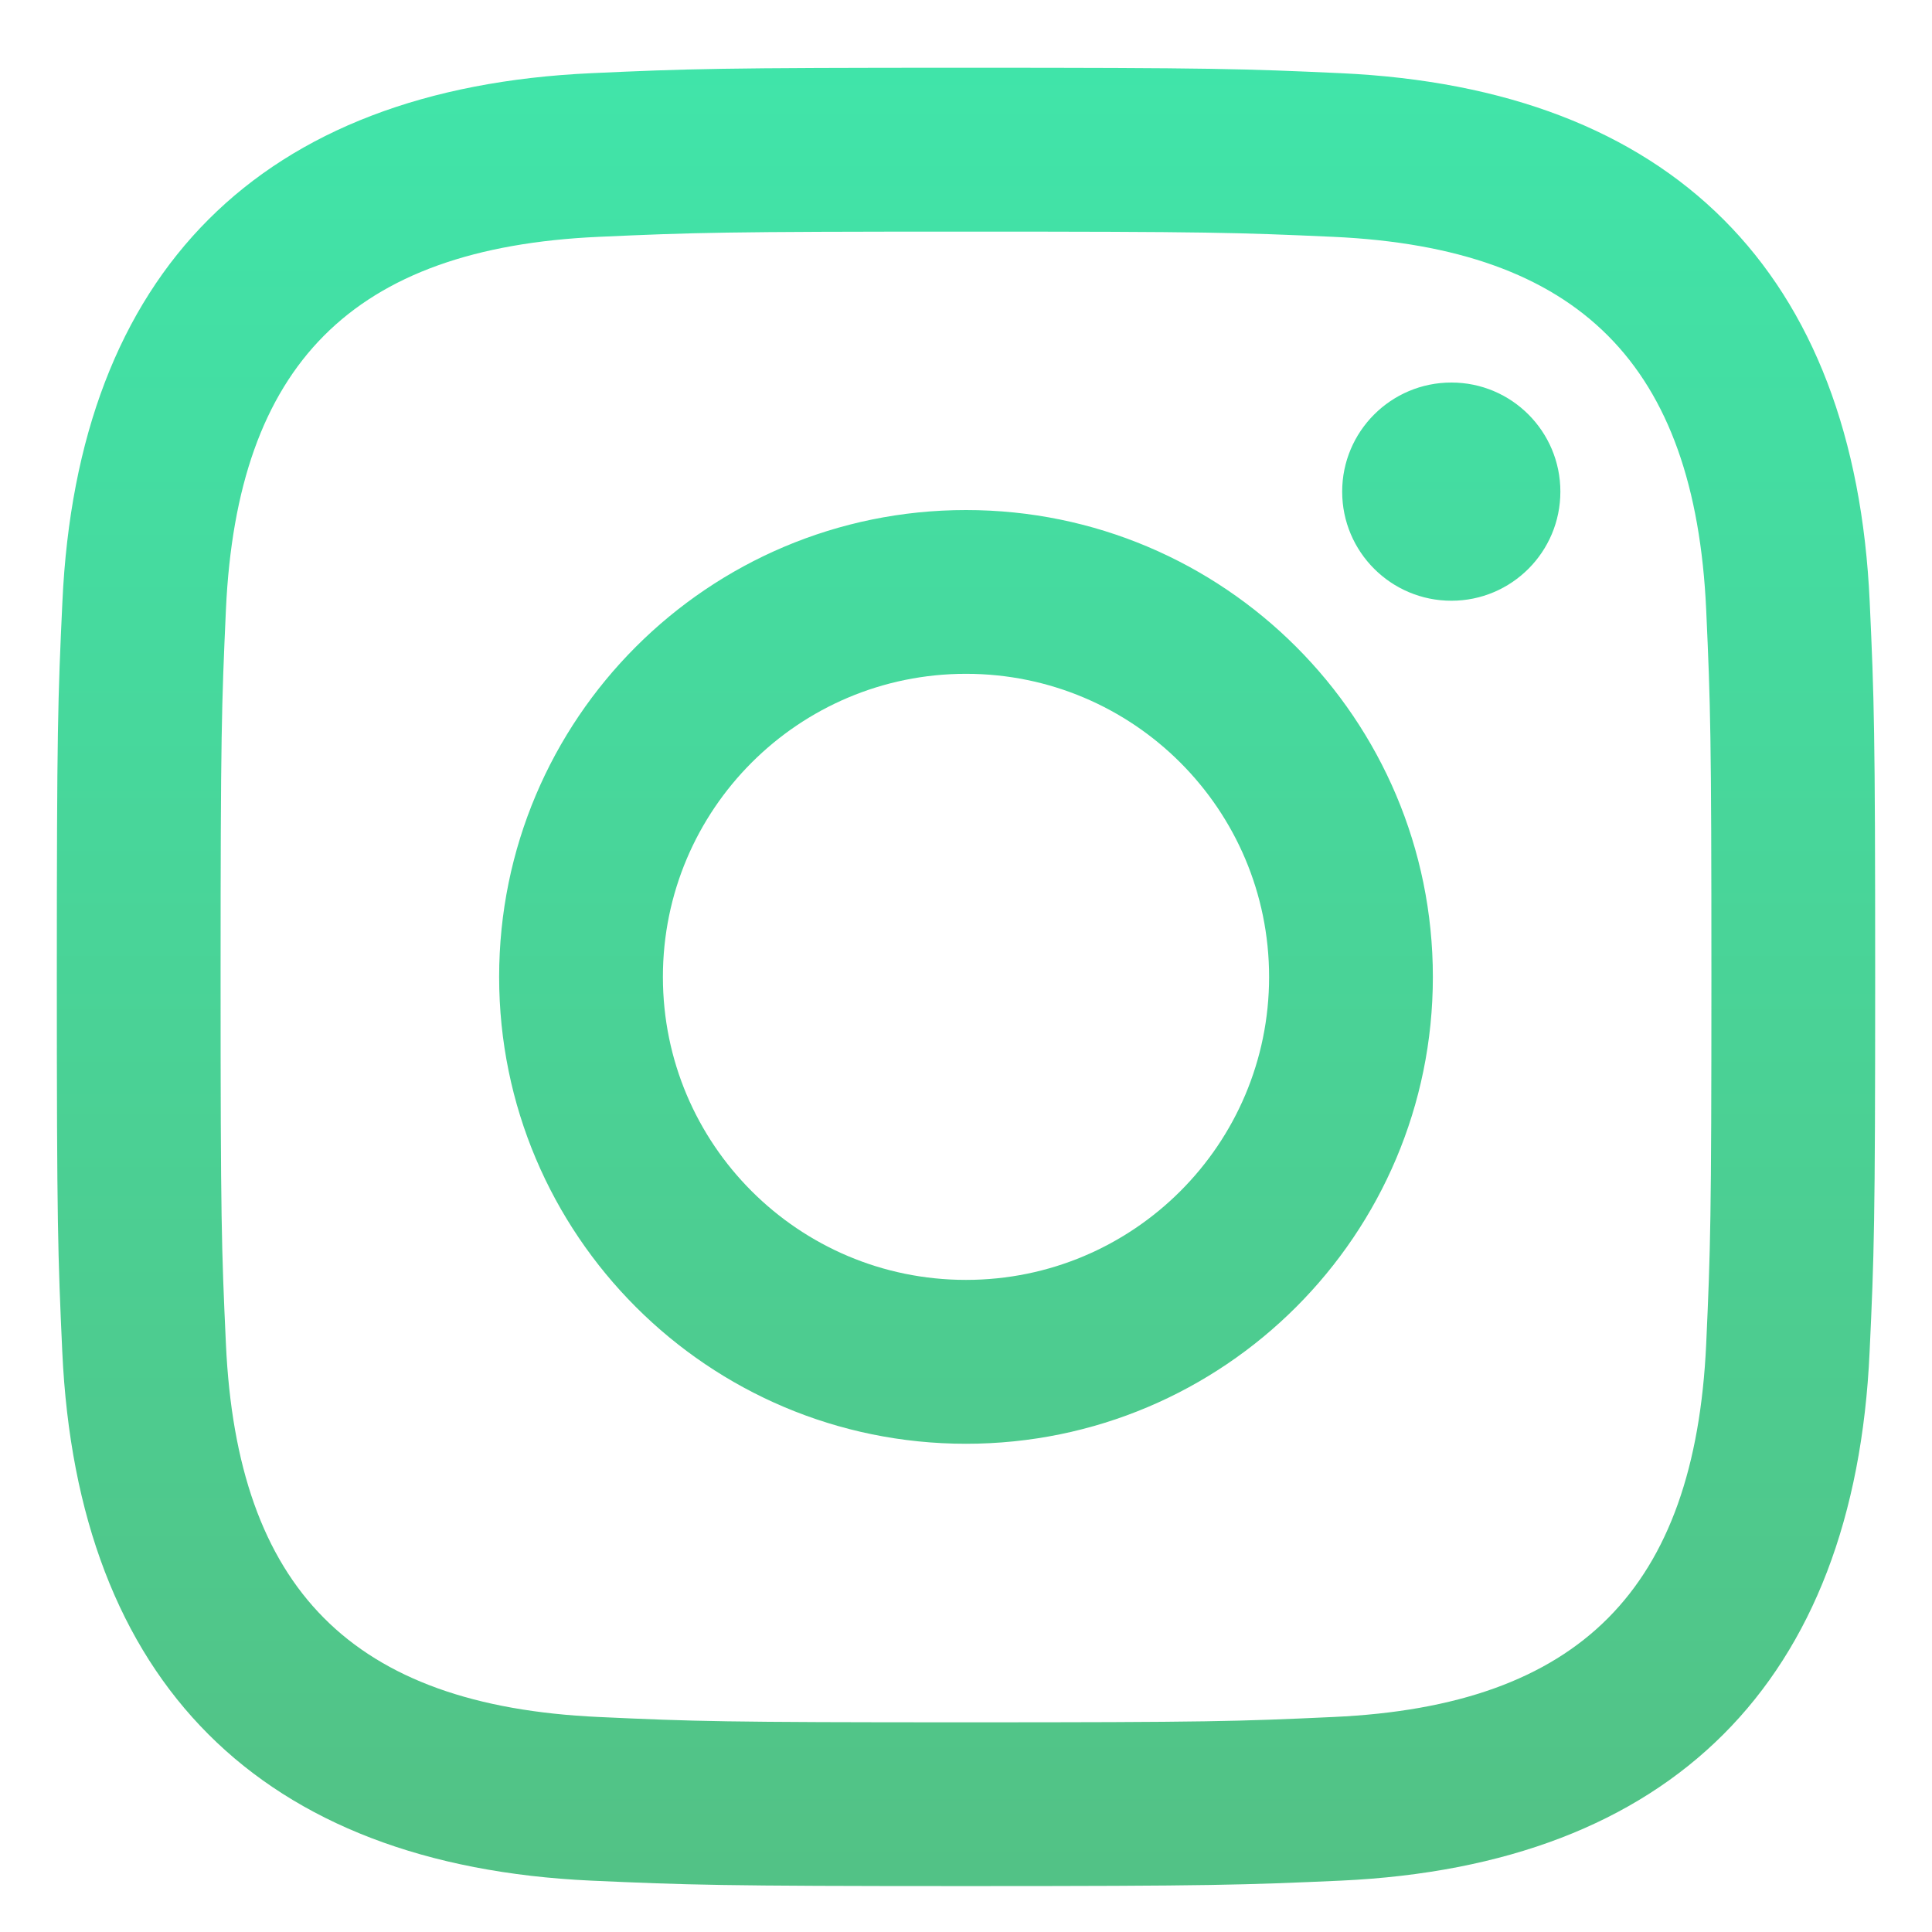
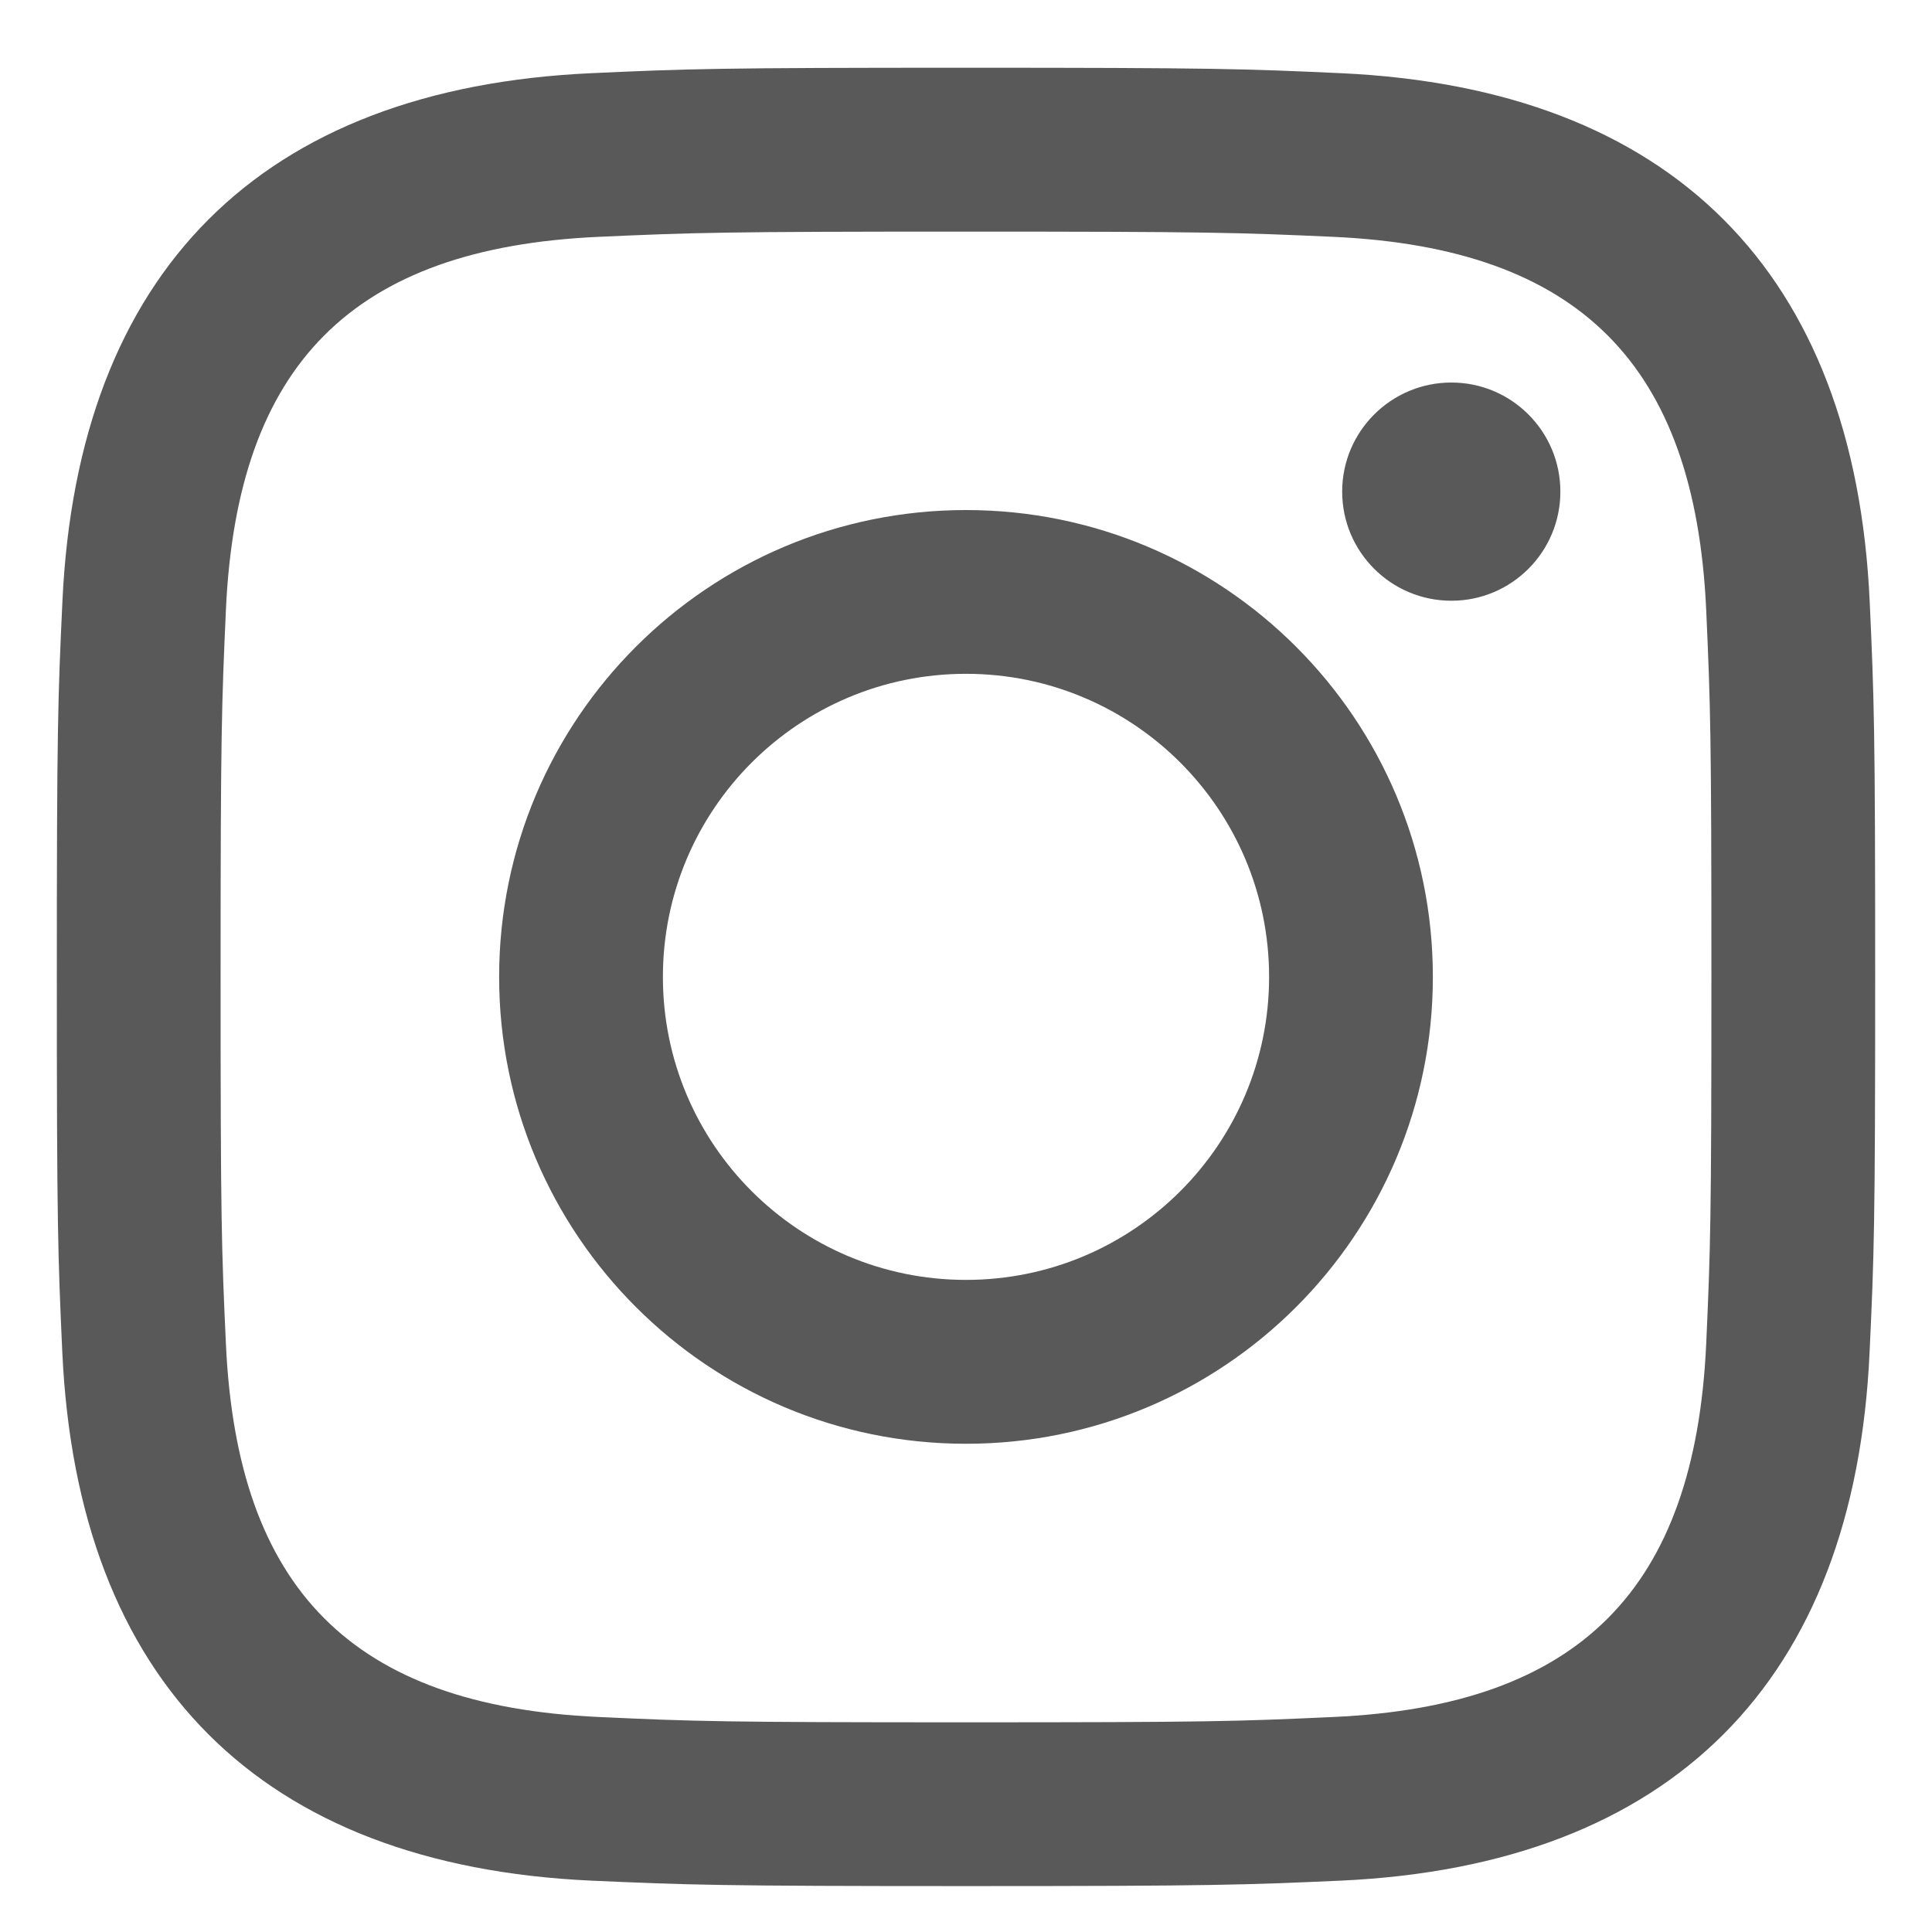
<svg xmlns="http://www.w3.org/2000/svg" width="17" height="17" viewBox="0 0 17 17" fill="none">
-   <path d="M8.5 2.038C10.636 2.038 10.889 2.046 11.733 2.084C13.901 2.183 14.914 3.212 15.013 5.364C15.051 6.207 15.059 6.46 15.059 8.596C15.059 10.733 15.051 10.986 15.013 11.829C14.913 13.979 13.903 15.01 11.733 15.108C10.889 15.147 10.637 15.155 8.5 15.155C6.364 15.155 6.111 15.147 5.267 15.108C3.094 15.009 2.087 13.976 1.988 11.828C1.949 10.985 1.941 10.732 1.941 8.596C1.941 6.46 1.95 6.207 1.988 5.363C2.087 3.212 3.097 2.182 5.267 2.084C6.111 2.046 6.364 2.038 8.5 2.038ZM8.5 0.596C6.327 0.596 6.055 0.605 5.202 0.644C2.297 0.777 0.682 2.389 0.549 5.297C0.509 6.151 0.5 6.423 0.5 8.596C0.5 10.768 0.509 11.041 0.548 11.894C0.681 14.8 2.293 16.414 5.201 16.548C6.055 16.586 6.327 16.596 8.5 16.596C10.673 16.596 10.945 16.586 11.799 16.548C14.701 16.414 16.32 14.802 16.451 11.894C16.491 11.041 16.5 10.768 16.5 8.596C16.5 6.423 16.491 6.151 16.452 5.298C16.321 2.395 14.707 0.778 11.799 0.644C10.945 0.605 10.673 0.596 8.5 0.596V0.596ZM8.5 4.488C6.231 4.488 4.392 6.327 4.392 8.596C4.392 10.864 6.231 12.704 8.5 12.704C10.769 12.704 12.608 10.865 12.608 8.596C12.608 6.327 10.769 4.488 8.5 4.488ZM8.5 11.262C7.027 11.262 5.833 10.069 5.833 8.596C5.833 7.123 7.027 5.929 8.5 5.929C9.973 5.929 11.167 7.123 11.167 8.596C11.167 10.069 9.973 11.262 8.5 11.262ZM12.771 3.366C12.24 3.366 11.81 3.796 11.81 4.326C11.81 4.856 12.24 5.286 12.771 5.286C13.301 5.286 13.73 4.856 13.73 4.326C13.73 3.796 13.301 3.366 12.771 3.366Z" fill="url(#paint0_linear_121_217)" fill-opacity="0.75" />
-   <defs>
-     <linearGradient id="paint0_linear_121_217" x1="7.667" y1="0.298" x2="7.667" y2="16.298" gradientUnits="userSpaceOnUse">
-       <stop stop-color="#00DC8D" />
-       <stop offset="1" stop-color="#18AE5D" />
-     </linearGradient>
-   </defs>
+   <path d="M8.5 2.038C10.636 2.038 10.889 2.046 11.733 2.084C13.901 2.183 14.914 3.212 15.013 5.364C15.051 6.207 15.059 6.46 15.059 8.596C15.059 10.733 15.051 10.986 15.013 11.829C14.913 13.979 13.903 15.01 11.733 15.108C10.889 15.147 10.637 15.155 8.5 15.155C6.364 15.155 6.111 15.147 5.267 15.108C3.094 15.009 2.087 13.976 1.988 11.828C1.949 10.985 1.941 10.732 1.941 8.596C1.941 6.46 1.95 6.207 1.988 5.363C2.087 3.212 3.097 2.182 5.267 2.084C6.111 2.046 6.364 2.038 8.5 2.038ZM8.5 0.596C6.327 0.596 6.055 0.605 5.202 0.644C2.297 0.777 0.682 2.389 0.549 5.297C0.509 6.151 0.5 6.423 0.5 8.596C0.5 10.768 0.509 11.041 0.548 11.894C0.681 14.8 2.293 16.414 5.201 16.548C6.055 16.586 6.327 16.596 8.5 16.596C10.673 16.596 10.945 16.586 11.799 16.548C14.701 16.414 16.32 14.802 16.451 11.894C16.491 11.041 16.5 10.768 16.5 8.596C16.5 6.423 16.491 6.151 16.452 5.298C16.321 2.395 14.707 0.778 11.799 0.644C10.945 0.605 10.673 0.596 8.5 0.596V0.596ZM8.5 4.488C6.231 4.488 4.392 6.327 4.392 8.596C4.392 10.864 6.231 12.704 8.5 12.704C10.769 12.704 12.608 10.865 12.608 8.596C12.608 6.327 10.769 4.488 8.5 4.488ZM8.5 11.262C7.027 11.262 5.833 10.069 5.833 8.596C5.833 7.123 7.027 5.929 8.5 5.929C9.973 5.929 11.167 7.123 11.167 8.596C11.167 10.069 9.973 11.262 8.5 11.262ZM12.771 3.366C12.24 3.366 11.81 3.796 11.81 4.326C11.81 4.856 12.24 5.286 12.771 5.286C13.301 5.286 13.73 4.856 13.73 4.326C13.73 3.796 13.301 3.366 12.771 3.366Z" fill="black" fill-opacity="0.65" />
</svg>
